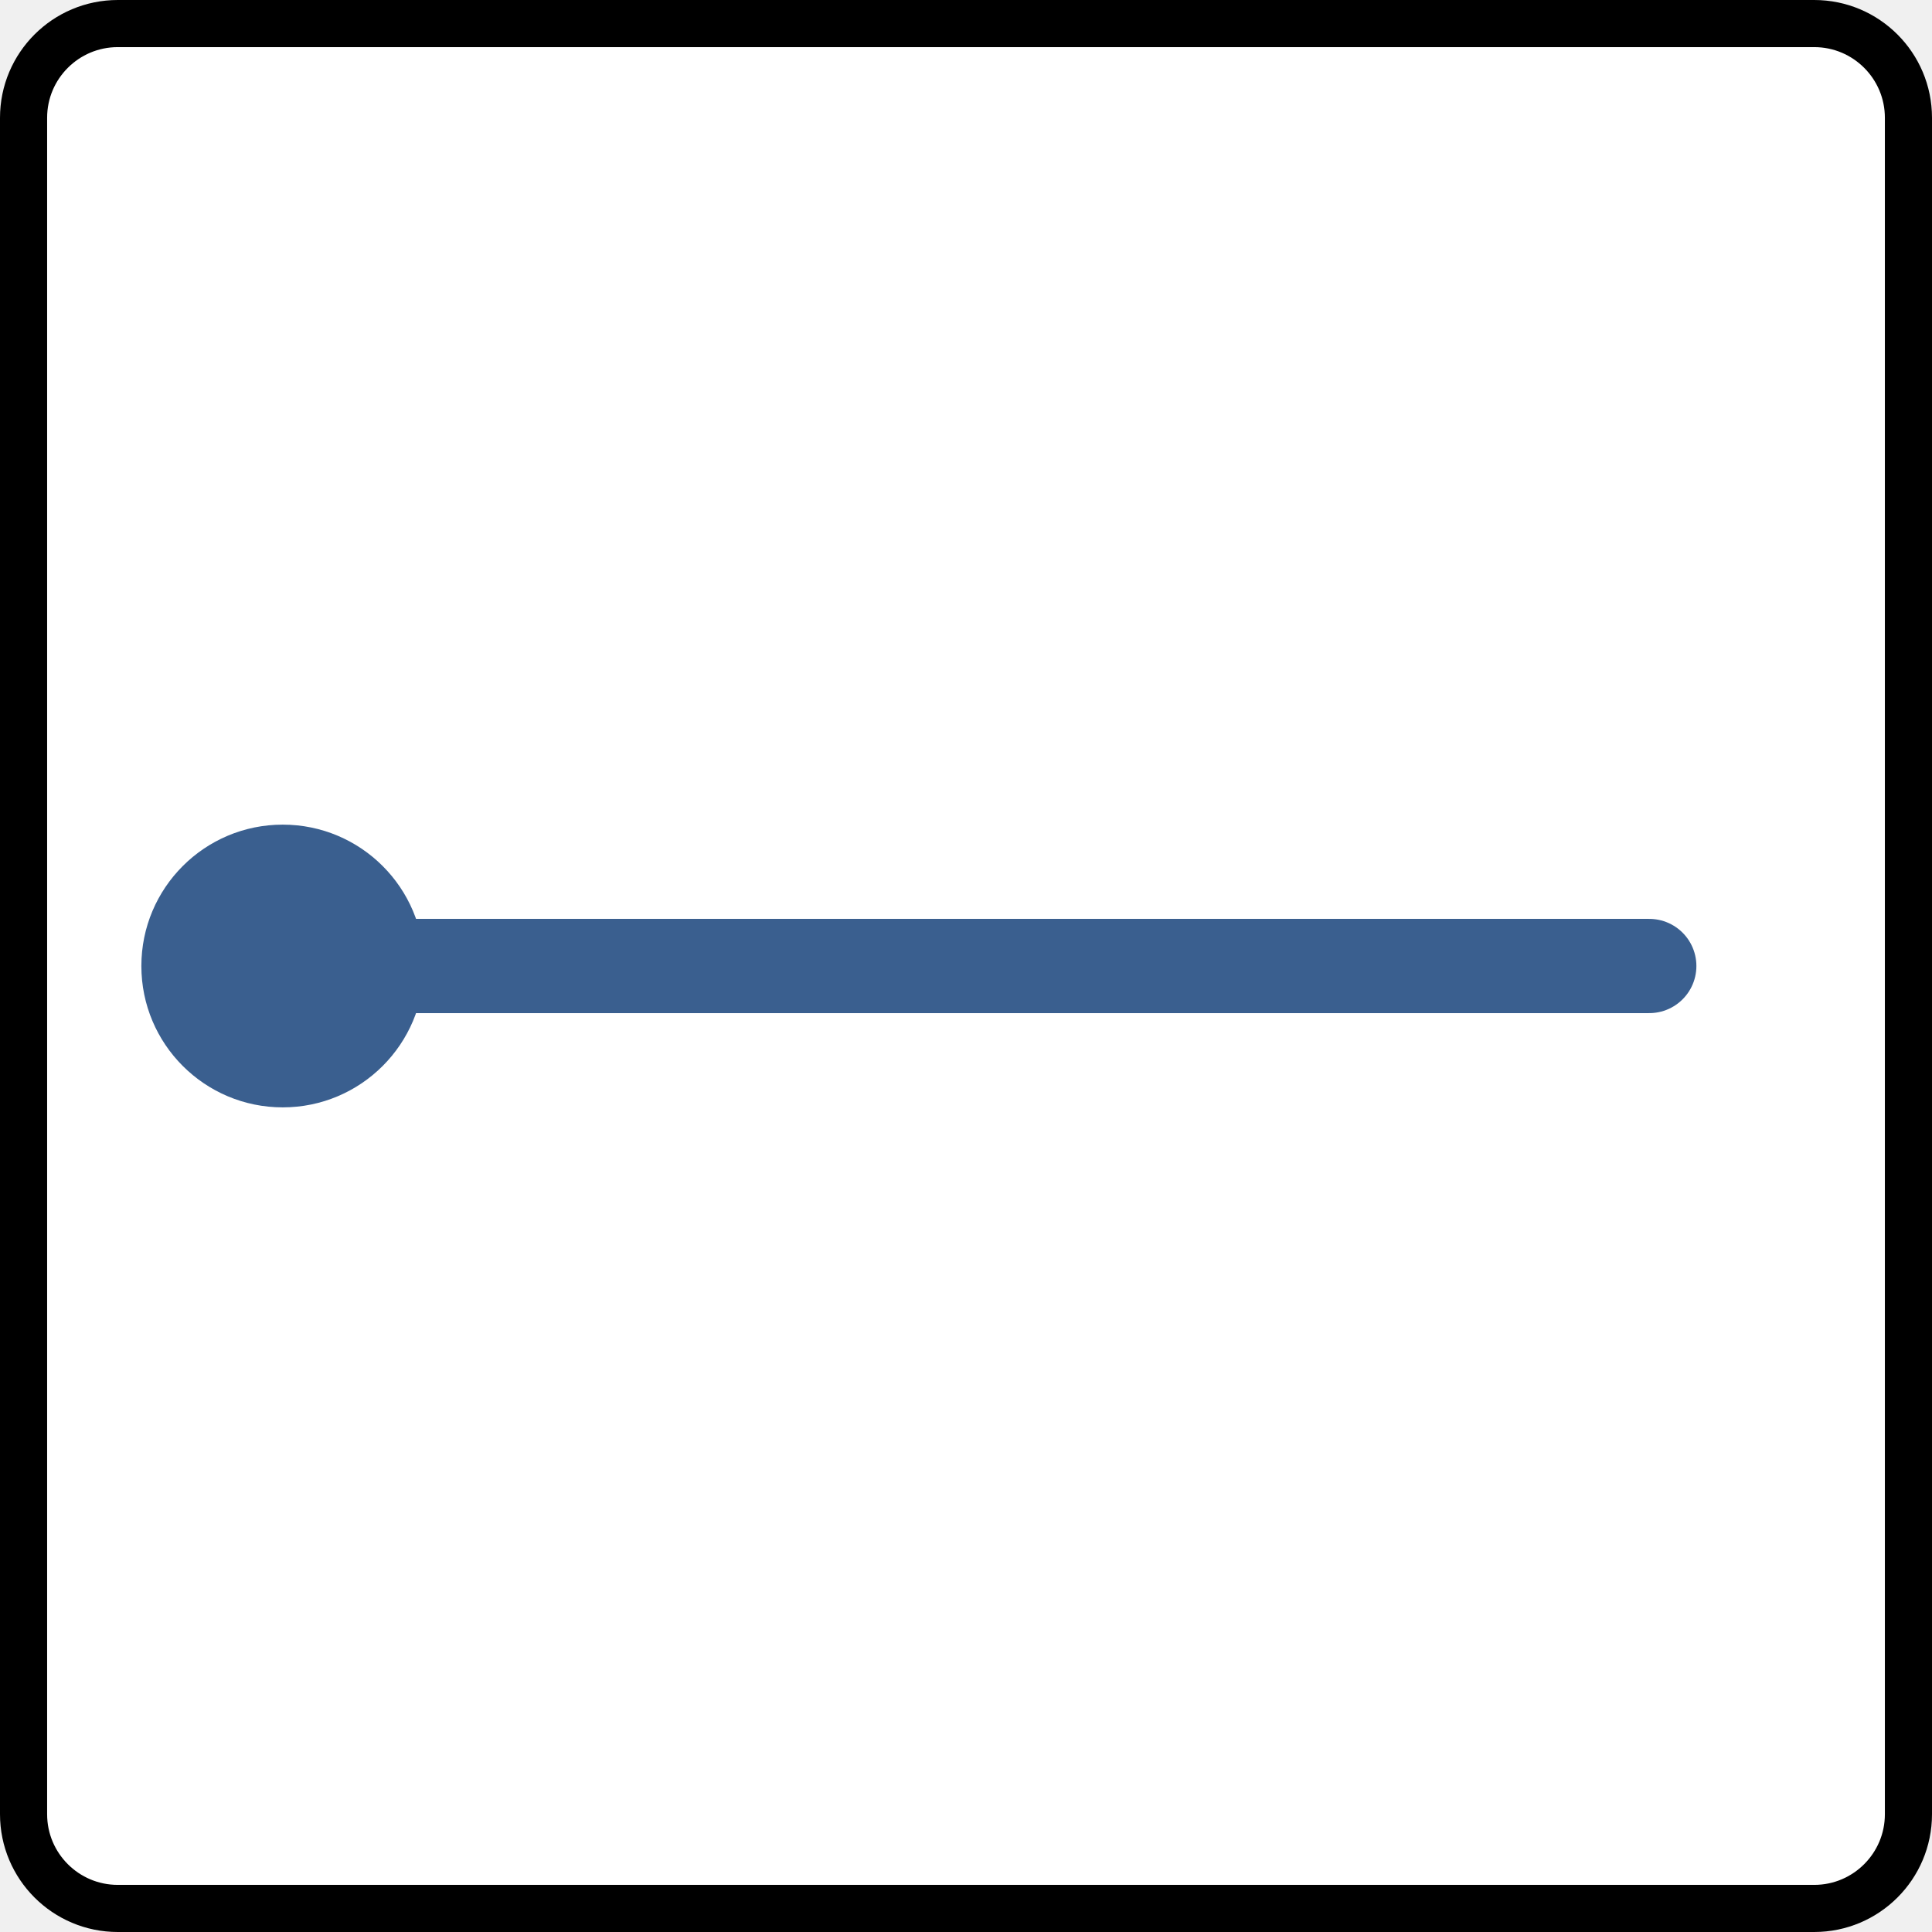
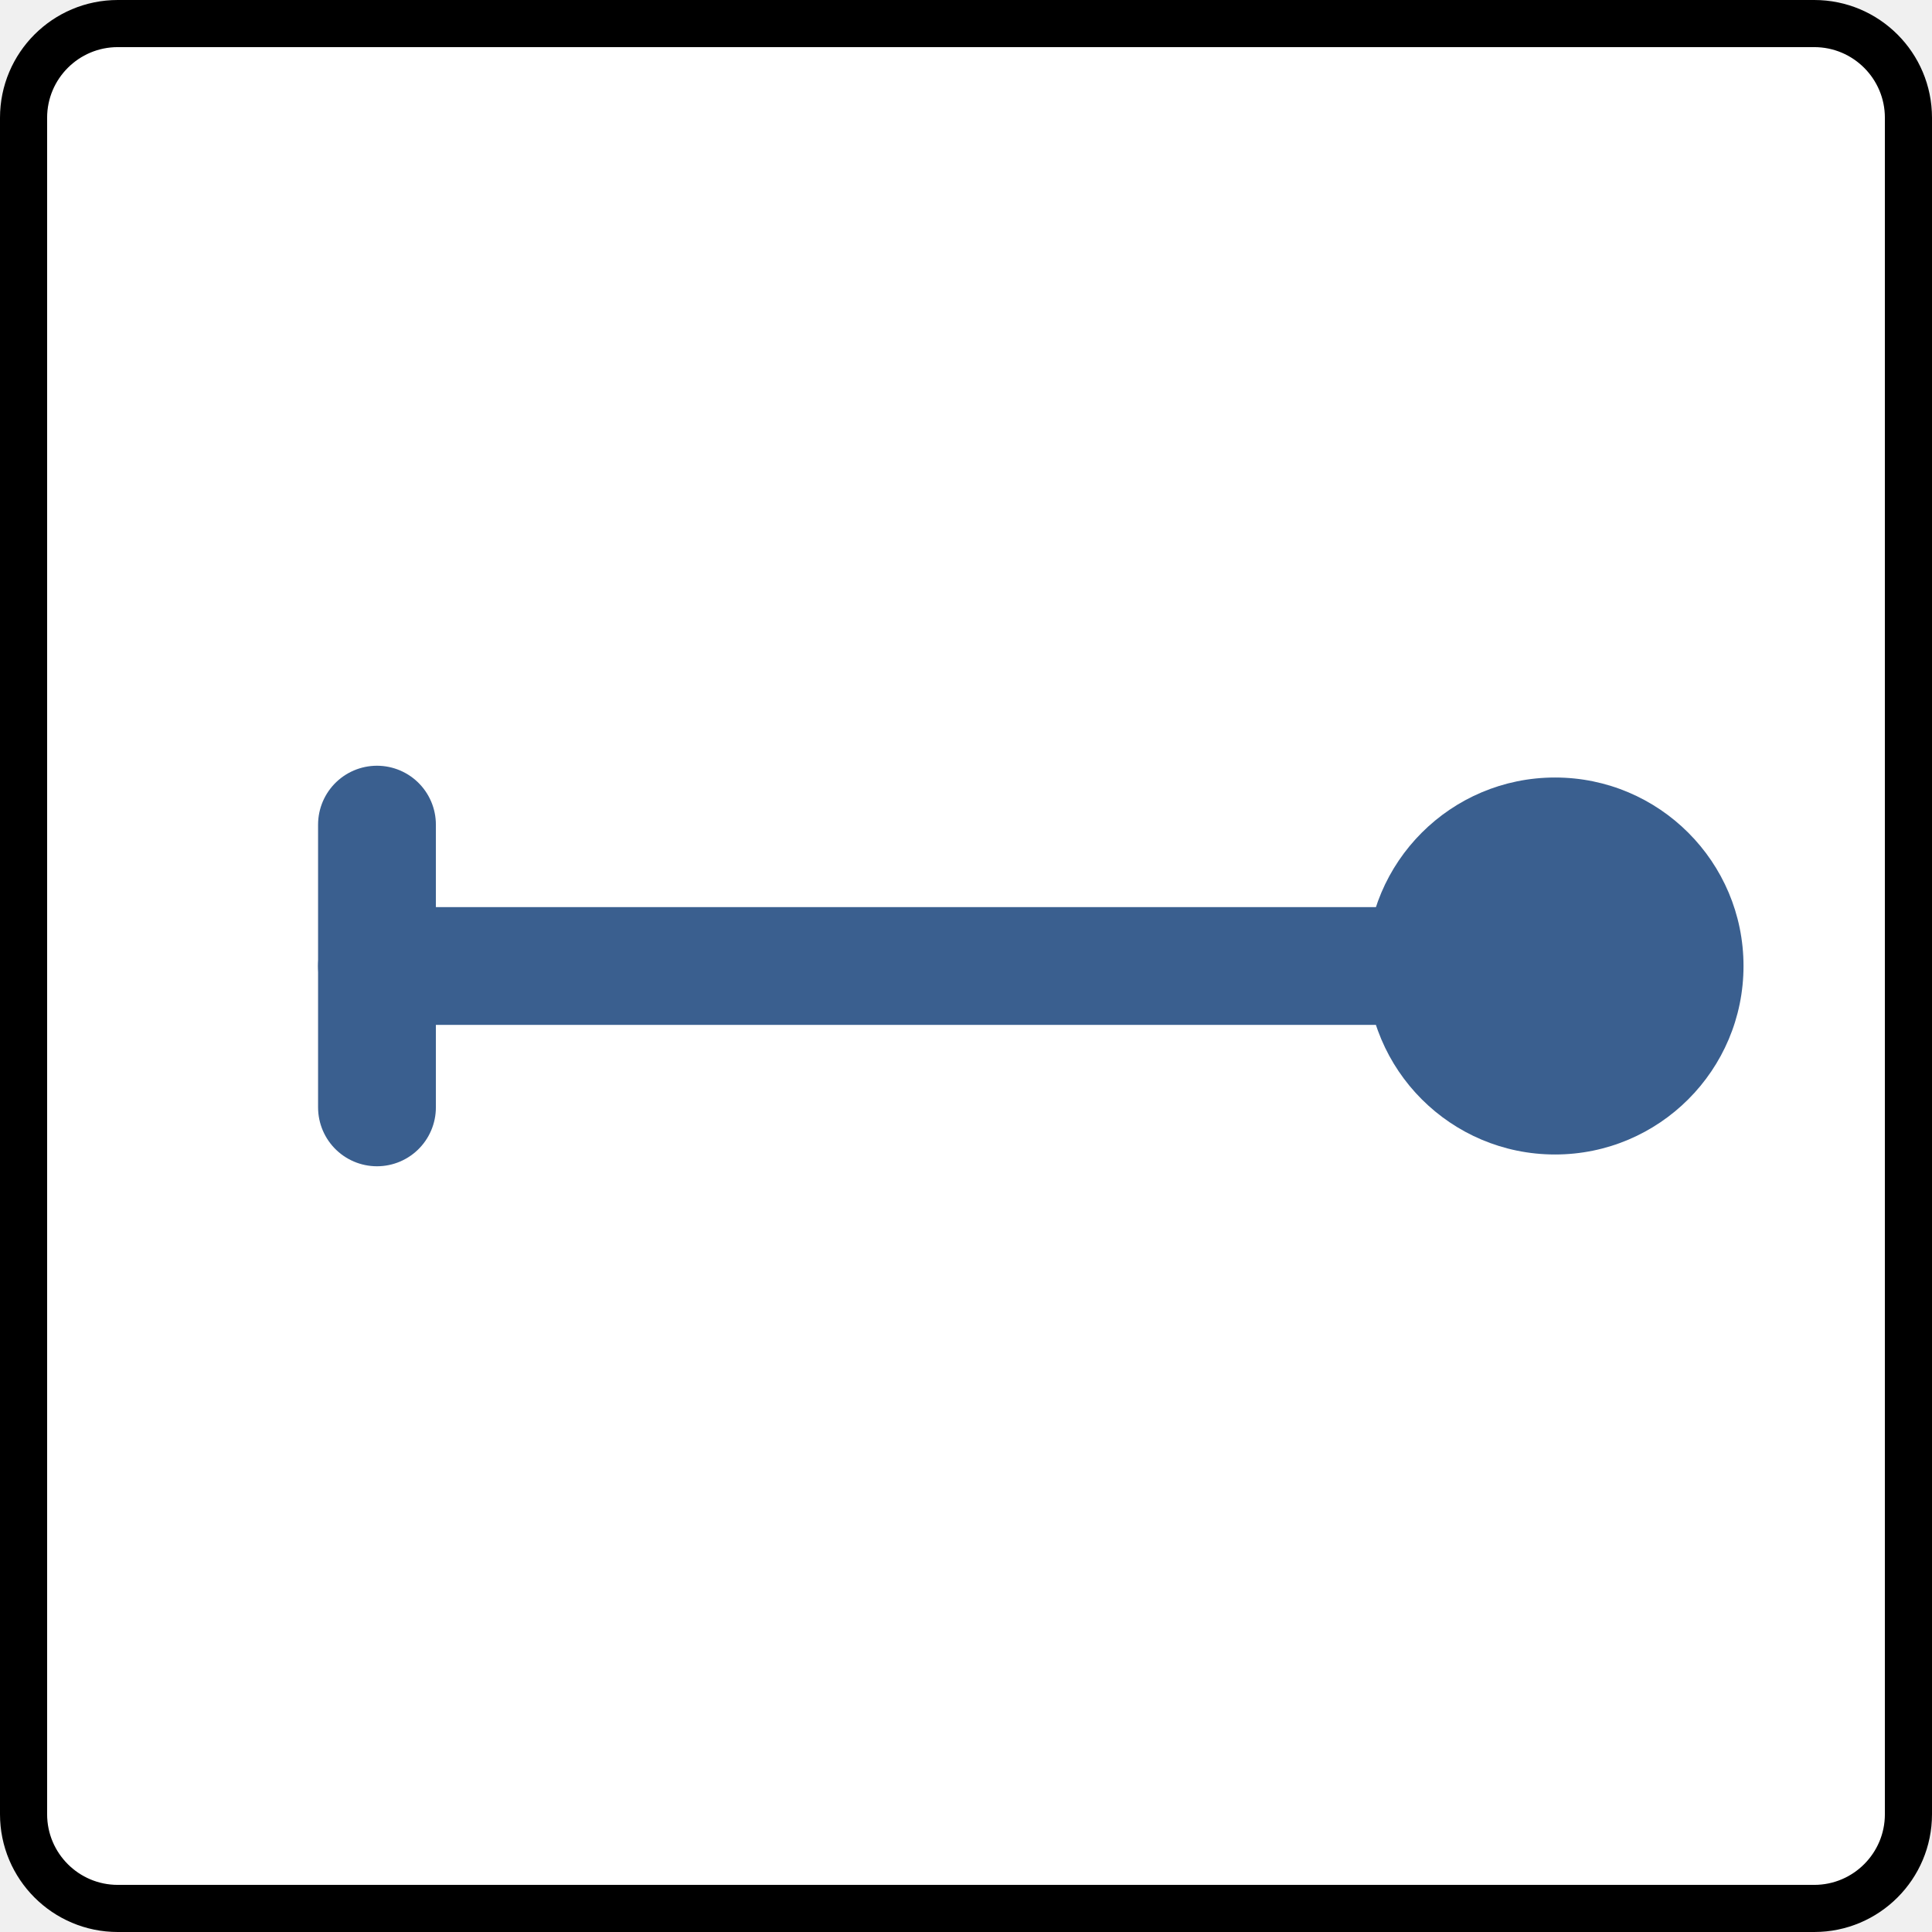
<svg xmlns="http://www.w3.org/2000/svg" width="82" height="82" viewBox="0 0 82 82">
  <rect x="1" y="1" width="80" height="80" rx="4" ry="4" fill="white" stroke="black" stroke-width="2" />
-   <path d="M70 41 H12" fill="none" stroke="#3a5f8f" stroke-width="4" stroke-linecap="round" stroke-linejoin="round" />
-   <circle cx="12" cy="41" r="6" fill="#3a5f8f" />
+   <g transform="rotate(90, 41, 41)">
+     <path d="M41 16 V66" fill="none" stroke="#3a5f8f" stroke-width="5" stroke-linecap="round" stroke-linejoin="round" />
+     <circle cx="41" cy="16" r="8" fill="#3a5f8f" />
+     <line x1="35" y1="66" x2="47" y2="66" stroke="#3a5f8f" stroke-width="5" stroke-linecap="round" />
+   </g>
</svg>
